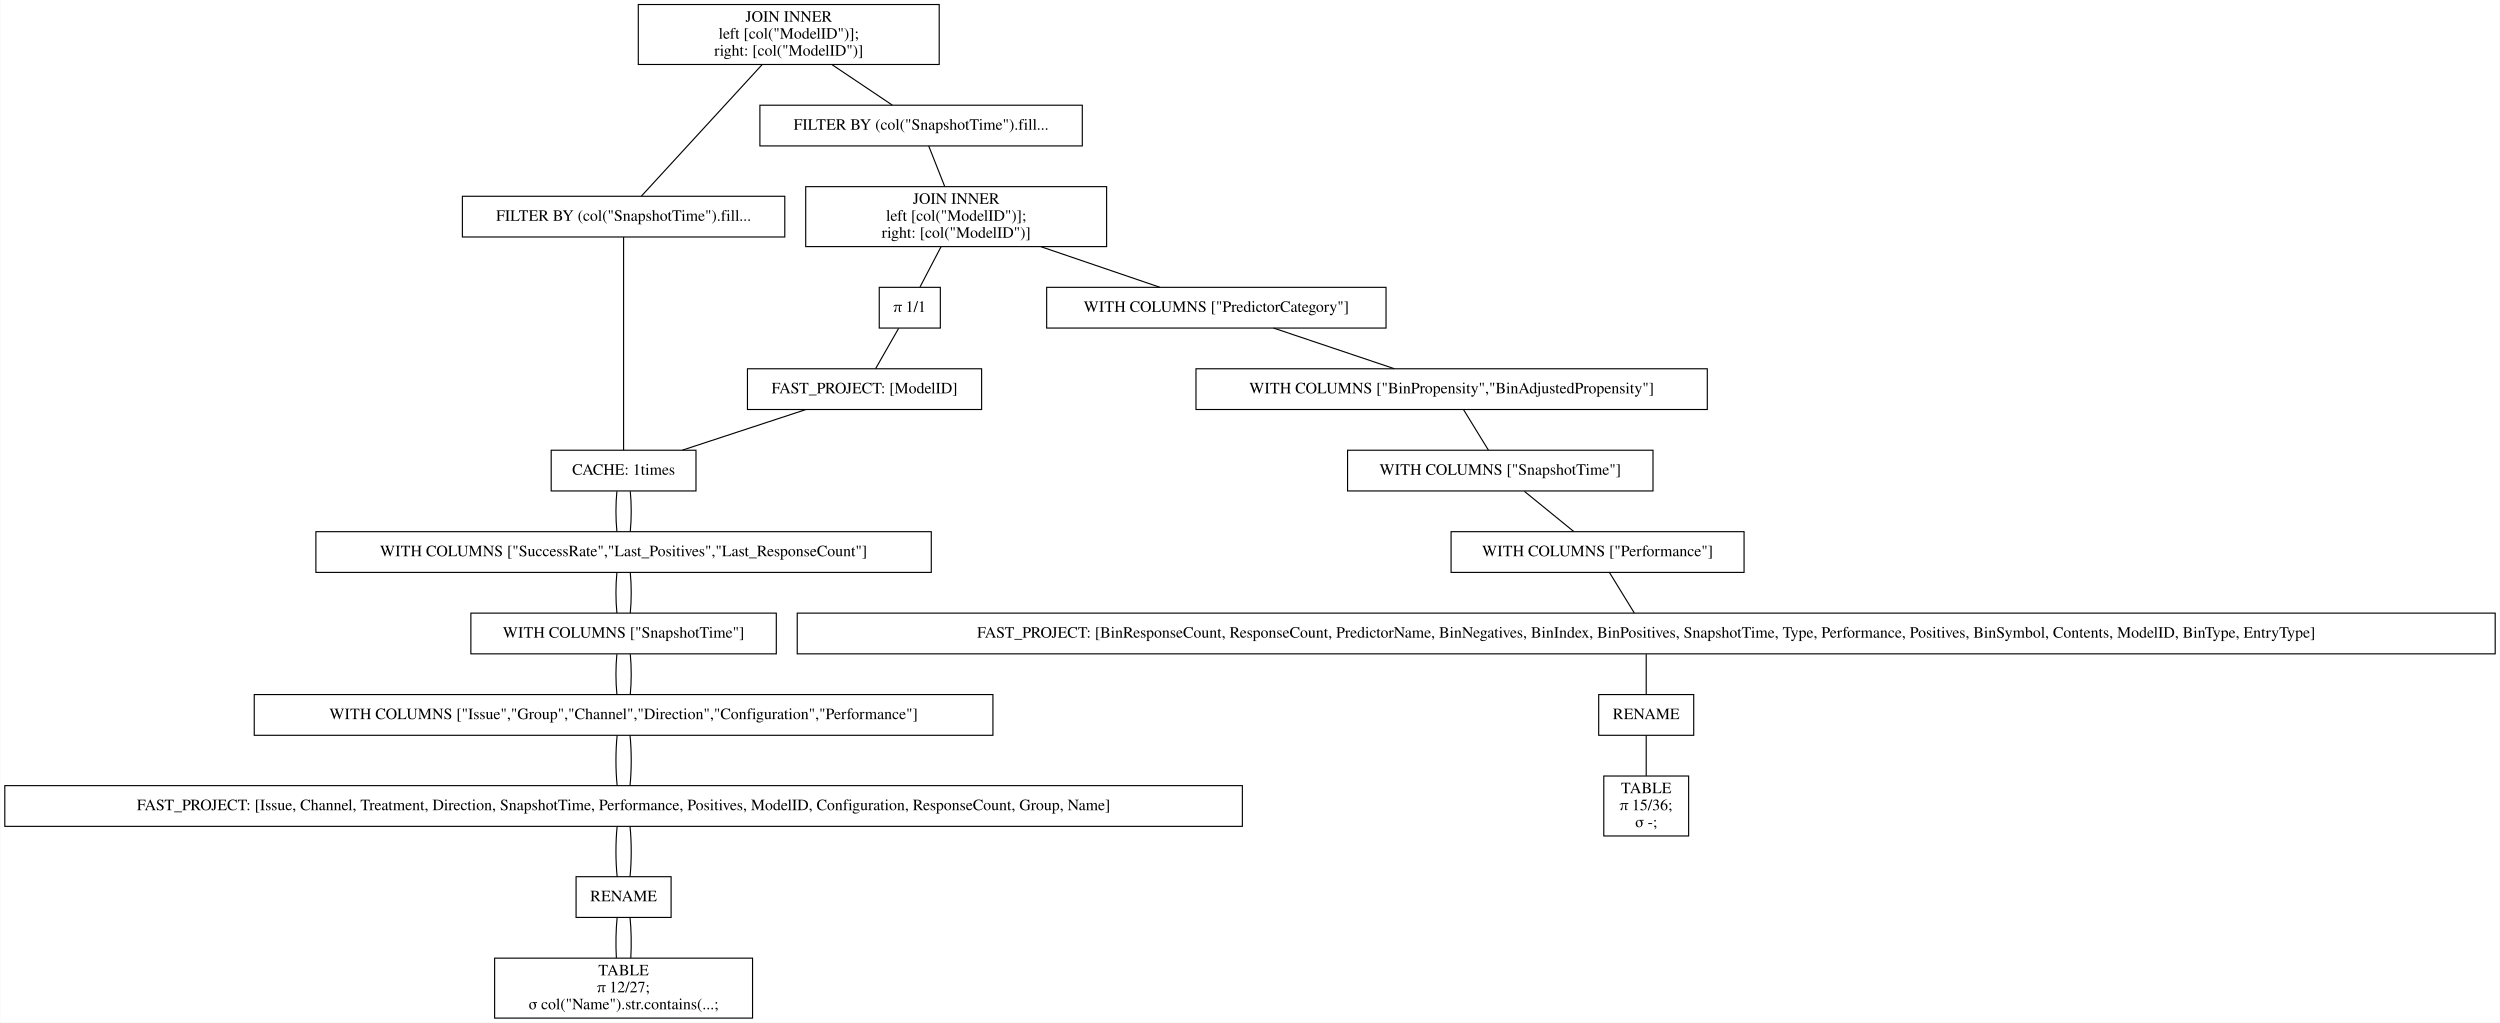
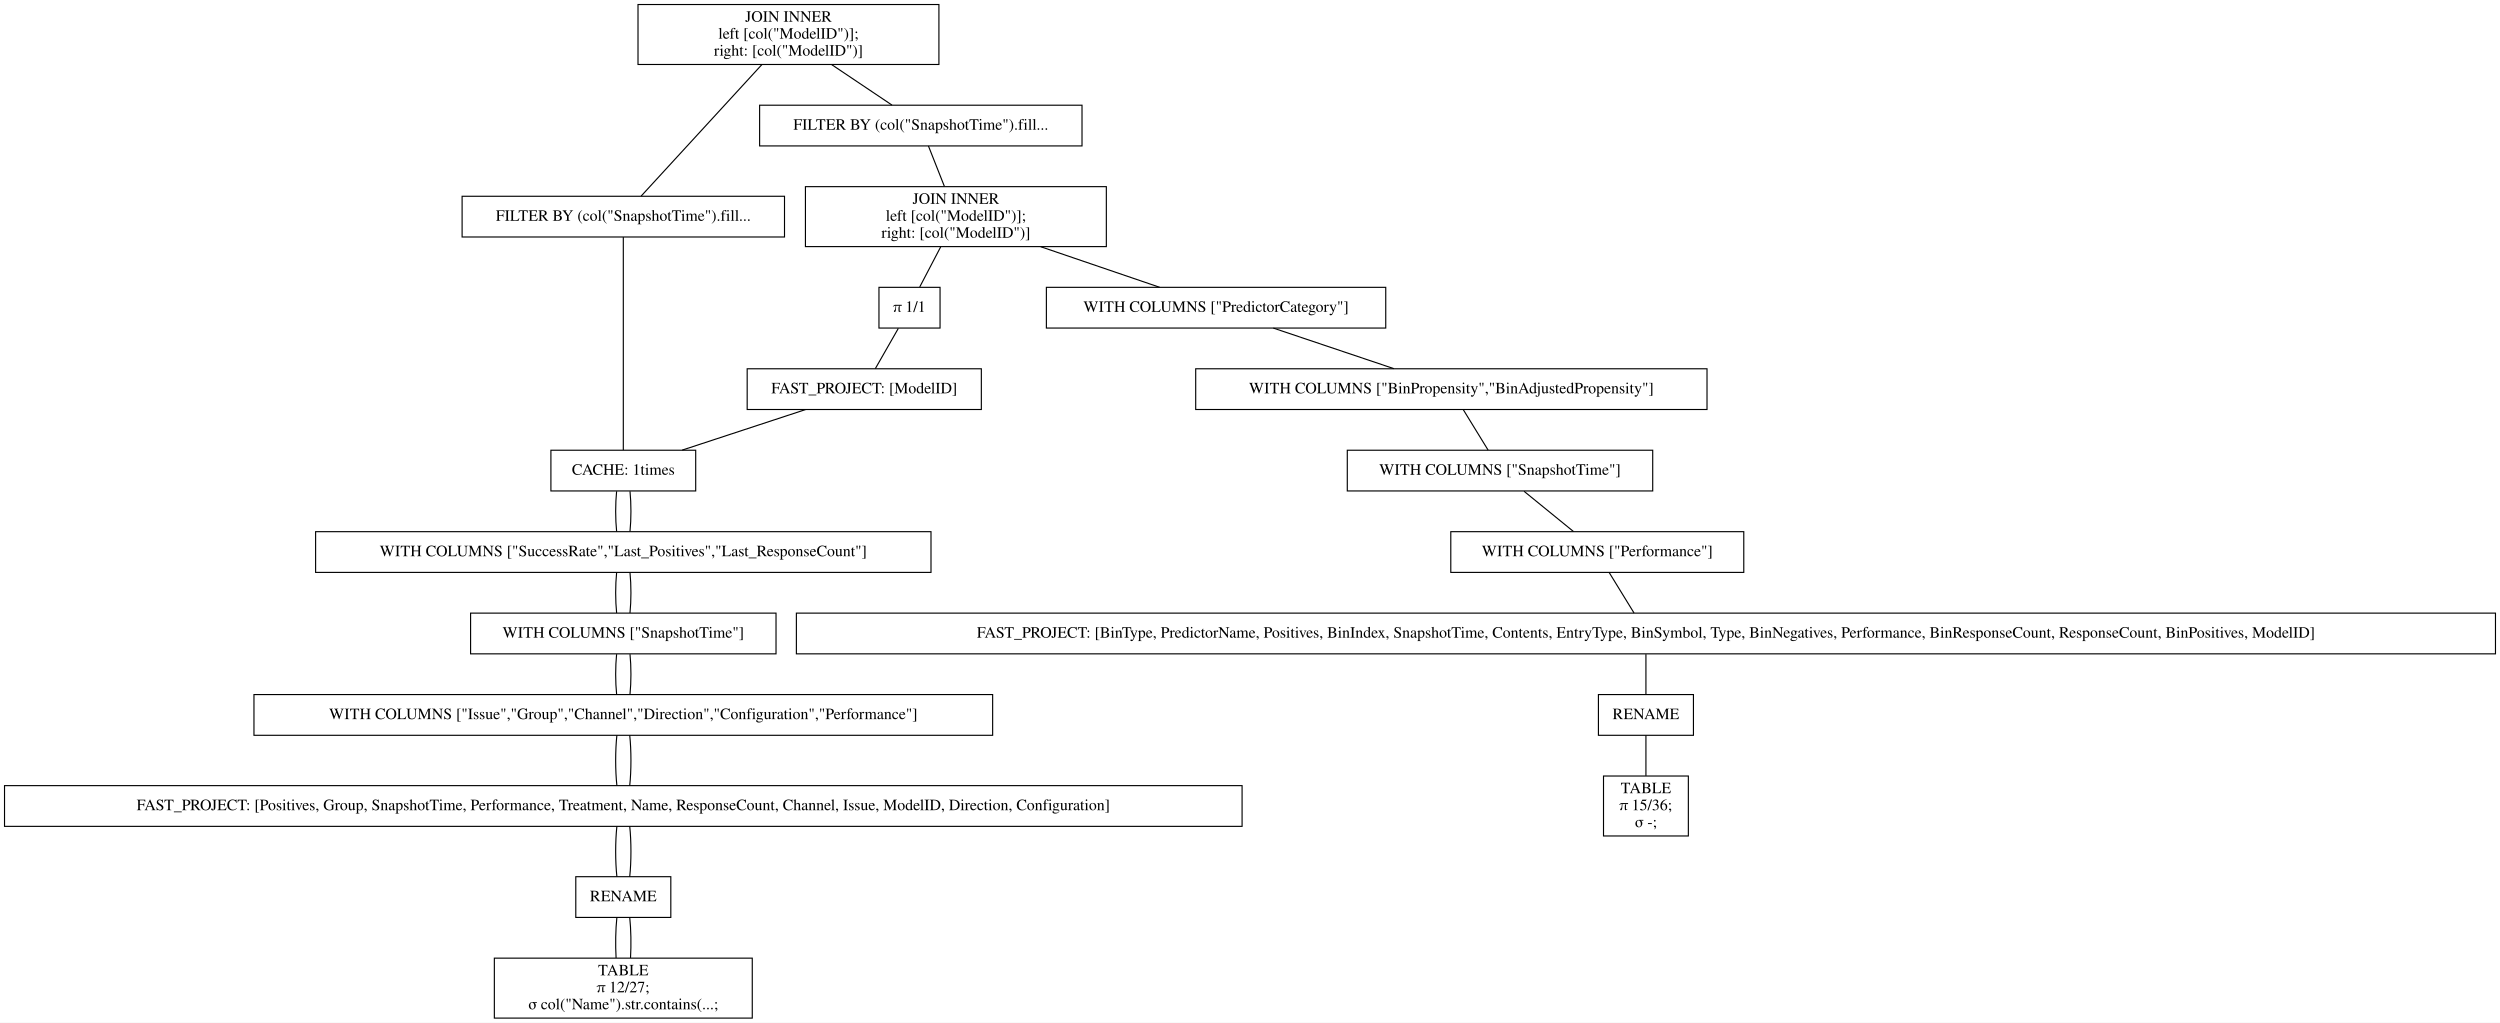
- <svg xmlns="http://www.w3.org/2000/svg" width="2210pt" height="904pt" viewBox="0.00 0.00 2209.50 904.00">
+ <svg xmlns="http://www.w3.org/2000/svg" width="2210pt" height="904pt" viewBox="0.00 0.00 2210.00 904.00">
  <g id="graph0" class="graph" transform="scale(1 1) rotate(0) translate(4 900)">
-     <polygon fill="white" stroke="transparent" points="-4,4 -4,-900 2205.5,-900 2205.5,4 -4,4" />
+     <polygon fill="white" stroke="transparent" points="-4,4 -4,-900 2206,-900 2206,4 -4,4" />
    <g id="node1" class="node">
      <polygon fill="none" stroke="black" points="826,-896 560,-896 560,-843 826,-843 826,-896" />
      <text text-anchor="middle" x="693" y="-880.8" font-family="Times,serif" font-size="14.00">JOIN INNER</text>
      <text text-anchor="middle" x="693" y="-865.8" font-family="Times,serif" font-size="14.00">                    left [col("ModelID")];</text>
      <text text-anchor="middle" x="693" y="-850.8" font-family="Times,serif" font-size="14.00">                    right: [col("ModelID")]</text>
    </g>
    <g id="node2" class="node">
      <polygon fill="none" stroke="black" points="689.5,-726.5 404.5,-726.5 404.5,-690.5 689.5,-690.5 689.5,-726.5" />
      <text text-anchor="middle" x="547" y="-704.8" font-family="Times,serif" font-size="14.00">FILTER BY (col("SnapshotTime").fill...</text>
    </g>
    <g id="edge1" class="edge">
      <path fill="none" stroke="black" d="M669.54,-842.95C639.56,-810.3 588.45,-754.65 562.75,-726.65" />
    </g>
    <g id="node10" class="node">
      <polygon fill="none" stroke="black" points="952.5,-807 667.5,-807 667.5,-771 952.5,-771 952.5,-807" />
      <text text-anchor="middle" x="810" y="-785.3" font-family="Times,serif" font-size="14.00">FILTER BY (col("SnapshotTime").fill...</text>
    </g>
    <g id="edge9" class="edge">
      <path fill="none" stroke="black" d="M731.31,-842.8C748.77,-831.08 768.97,-817.53 784.53,-807.09" />
    </g>
    <g id="node3" class="node">
      <polygon fill="none" stroke="black" points="611,-502 483,-502 483,-466 611,-466 611,-502" />
      <text text-anchor="middle" x="547" y="-480.3" font-family="Times,serif" font-size="14.00">CACHE: 1times</text>
    </g>
    <g id="edge2" class="edge">
      <path fill="none" stroke="black" d="M547,-690.41C547,-648.99 547,-543.62 547,-502.15" />
    </g>
    <g id="node4" class="node">
      <polygon fill="none" stroke="black" points="819,-430 275,-430 275,-394 819,-394 819,-430" />
      <text text-anchor="middle" x="547" y="-408.3" font-family="Times,serif" font-size="14.00">WITH COLUMNS ["SuccessRate","Last_Positives","Last_ResponseCount"]</text>
    </g>
    <g id="edge3" class="edge">
      <path fill="none" stroke="black" d="M541.08,-465.7C539.97,-454.85 539.97,-440.92 541.1,-430.1" />
    </g>
    <g id="edge21" class="edge">
      <path fill="none" stroke="black" d="M552.92,-465.7C554.03,-454.85 554.03,-440.92 552.9,-430.1" />
    </g>
    <g id="node5" class="node">
      <polygon fill="none" stroke="black" points="682,-358 412,-358 412,-322 682,-322 682,-358" />
      <text text-anchor="middle" x="547" y="-336.3" font-family="Times,serif" font-size="14.00">WITH COLUMNS ["SnapshotTime"]</text>
    </g>
    <g id="edge4" class="edge">
      <path fill="none" stroke="black" d="M541.08,-393.7C539.97,-382.85 539.97,-368.92 541.1,-358.1" />
    </g>
    <g id="edge22" class="edge">
      <path fill="none" stroke="black" d="M552.92,-393.7C554.03,-382.85 554.03,-368.92 552.9,-358.1" />
    </g>
    <g id="node6" class="node">
      <polygon fill="none" stroke="black" points="873.5,-286 220.5,-286 220.5,-250 873.5,-250 873.5,-286" />
      <text text-anchor="middle" x="547" y="-264.3" font-family="Times,serif" font-size="14.00">WITH COLUMNS ["Issue","Group","Channel","Direction","Configuration","Performance"]</text>
    </g>
    <g id="edge5" class="edge">
      <path fill="none" stroke="black" d="M541.08,-321.7C539.97,-310.85 539.97,-296.92 541.1,-286.1" />
    </g>
    <g id="edge23" class="edge">
      <path fill="none" stroke="black" d="M552.92,-321.7C554.03,-310.85 554.03,-296.92 552.9,-286.1" />
    </g>
    <g id="node7" class="node">
      <polygon fill="none" stroke="black" points="1094,-205.5 0,-205.5 0,-169.5 1094,-169.5 1094,-205.5" />
-       <text text-anchor="middle" x="547" y="-183.8" font-family="Times,serif" font-size="14.00">FAST_PROJECT: [Issue, Channel, Treatment, Direction, SnapshotTime, Performance, Positives, ModelID, Configuration, ResponseCount, Group, Name]</text>
+       <text text-anchor="middle" x="547" y="-183.8" font-family="Times,serif" font-size="14.00">FAST_PROJECT: [Positives, Group, SnapshotTime, Performance, Treatment, Name, ResponseCount, Channel, Issue, ModelID, Direction, Configuration]</text>
    </g>
    <g id="edge6" class="edge">
      <path fill="none" stroke="black" d="M541.32,-249.97C539.89,-236.8 539.89,-218.66 541.33,-205.5" />
    </g>
    <g id="edge24" class="edge">
      <path fill="none" stroke="black" d="M552.68,-249.97C554.11,-236.8 554.11,-218.66 552.67,-205.5" />
    </g>
    <g id="node8" class="node">
      <polygon fill="none" stroke="black" points="589,-125 505,-125 505,-89 589,-89 589,-125" />
      <text text-anchor="middle" x="547" y="-103.3" font-family="Times,serif" font-size="14.00">RENAME</text>
    </g>
    <g id="edge7" class="edge">
      <path fill="none" stroke="black" d="M541.32,-169.47C539.89,-156.3 539.89,-138.16 541.33,-125" />
    </g>
    <g id="edge25" class="edge">
      <path fill="none" stroke="black" d="M552.68,-169.47C554.11,-156.3 554.11,-138.16 552.67,-125" />
    </g>
    <g id="node9" class="node">
      <polygon fill="none" stroke="black" points="661,-53 433,-53 433,0 661,0 661,-53" />
      <text text-anchor="middle" x="547" y="-37.8" font-family="Times,serif" font-size="14.00">TABLE</text>
      <text text-anchor="middle" x="547" y="-22.8" font-family="Times,serif" font-size="14.00">π 12/27;</text>
      <text text-anchor="middle" x="547" y="-7.8" font-family="Times,serif" font-size="14.00">σ col("Name").str.contains(...;</text>
    </g>
    <g id="edge8" class="edge">
      <path fill="none" stroke="black" d="M541.32,-88.97C540.19,-78.51 539.95,-64.9 540.62,-53.16" />
    </g>
    <g id="edge26" class="edge">
      <path fill="none" stroke="black" d="M552.68,-88.97C553.81,-78.51 554.05,-64.9 553.38,-53.16" />
    </g>
    <g id="node11" class="node">
      <polygon fill="none" stroke="black" points="974,-735 708,-735 708,-682 974,-682 974,-735" />
      <text text-anchor="middle" x="841" y="-719.8" font-family="Times,serif" font-size="14.00">JOIN INNER</text>
      <text text-anchor="middle" x="841" y="-704.8" font-family="Times,serif" font-size="14.00">                    left [col("ModelID")];</text>
      <text text-anchor="middle" x="841" y="-689.8" font-family="Times,serif" font-size="14.00">                    right: [col("ModelID")]</text>
    </g>
    <g id="edge10" class="edge">
      <path fill="none" stroke="black" d="M816.73,-770.97C820.86,-760.51 826.23,-746.9 830.87,-735.16" />
    </g>
    <g id="node12" class="node">
      <polygon fill="none" stroke="black" points="1221,-646 921,-646 921,-610 1221,-610 1221,-646" />
      <text text-anchor="middle" x="1071" y="-624.3" font-family="Times,serif" font-size="14.00">WITH COLUMNS ["PredictorCategory"]</text>
    </g>
    <g id="edge11" class="edge">
      <path fill="none" stroke="black" d="M915.99,-681.9C950.47,-670.14 990.43,-656.5 1021.14,-646.02" />
    </g>
    <g id="node19" class="node">
      <polygon fill="none" stroke="black" points="827,-646 773,-646 773,-610 827,-610 827,-646" />
      <text text-anchor="middle" x="800" y="-624.3" font-family="Times,serif" font-size="14.00">π 1/1</text>
    </g>
    <g id="edge18" class="edge">
      <path fill="none" stroke="black" d="M827.58,-681.8C821.5,-670.17 814.49,-656.74 809.05,-646.33" />
    </g>
    <g id="node13" class="node">
      <polygon fill="none" stroke="black" points="1505,-574 1053,-574 1053,-538 1505,-538 1505,-574" />
      <text text-anchor="middle" x="1279" y="-552.3" font-family="Times,serif" font-size="14.00">WITH COLUMNS ["BinPropensity","BinAdjustedPropensity"]</text>
    </g>
    <g id="edge12" class="edge">
      <path fill="none" stroke="black" d="M1121.62,-609.97C1153.96,-599.08 1195.76,-585.01 1228.16,-574.11" />
    </g>
    <g id="node14" class="node">
      <polygon fill="none" stroke="black" points="1457,-502 1187,-502 1187,-466 1457,-466 1457,-502" />
      <text text-anchor="middle" x="1322" y="-480.3" font-family="Times,serif" font-size="14.00">WITH COLUMNS ["SnapshotTime"]</text>
    </g>
    <g id="edge13" class="edge">
      <path fill="none" stroke="black" d="M1289.63,-537.7C1296.29,-526.85 1304.85,-512.92 1311.49,-502.1" />
    </g>
    <g id="node15" class="node">
      <polygon fill="none" stroke="black" points="1537.5,-430 1278.5,-430 1278.5,-394 1537.5,-394 1537.5,-430" />
      <text text-anchor="middle" x="1408" y="-408.3" font-family="Times,serif" font-size="14.00">WITH COLUMNS ["Performance"]</text>
    </g>
    <g id="edge14" class="edge">
      <path fill="none" stroke="black" d="M1343.26,-465.7C1356.59,-454.85 1373.7,-440.92 1386.99,-430.1" />
    </g>
    <g id="node16" class="node">
-       <polygon fill="none" stroke="black" points="2201.5,-358 700.5,-358 700.5,-322 2201.5,-322 2201.5,-358" />
-       <text text-anchor="middle" x="1451" y="-336.3" font-family="Times,serif" font-size="14.00">FAST_PROJECT: [BinResponseCount, ResponseCount, PredictorName, BinNegatives, BinIndex, BinPositives, SnapshotTime, Type, Performance, Positives, BinSymbol, Contents, ModelID, BinType, EntryType]</text>
+       <polygon fill="none" stroke="black" points="2202,-358 700,-358 700,-322 2202,-322 2202,-358" />
+       <text text-anchor="middle" x="1451" y="-336.3" font-family="Times,serif" font-size="14.00">FAST_PROJECT: [BinType, PredictorName, Positives, BinIndex, SnapshotTime, Contents, EntryType, BinSymbol, Type, BinNegatives, Performance, BinResponseCount, ResponseCount, BinPositives, ModelID]</text>
    </g>
    <g id="edge15" class="edge">
      <path fill="none" stroke="black" d="M1418.63,-393.7C1425.29,-382.85 1433.85,-368.92 1440.49,-358.1" />
    </g>
    <g id="node17" class="node">
      <polygon fill="none" stroke="black" points="1493,-286 1409,-286 1409,-250 1493,-250 1493,-286" />
      <text text-anchor="middle" x="1451" y="-264.3" font-family="Times,serif" font-size="14.00">RENAME</text>
    </g>
    <g id="edge16" class="edge">
      <path fill="none" stroke="black" d="M1451,-321.7C1451,-310.85 1451,-296.92 1451,-286.1" />
    </g>
    <g id="node18" class="node">
      <polygon fill="none" stroke="black" points="1488.5,-214 1413.5,-214 1413.5,-161 1488.5,-161 1488.5,-214" />
      <text text-anchor="middle" x="1451" y="-198.8" font-family="Times,serif" font-size="14.00">TABLE</text>
      <text text-anchor="middle" x="1451" y="-183.8" font-family="Times,serif" font-size="14.00">π 15/36;</text>
      <text text-anchor="middle" x="1451" y="-168.8" font-family="Times,serif" font-size="14.00">σ -;</text>
    </g>
    <g id="edge17" class="edge">
      <path fill="none" stroke="black" d="M1451,-249.97C1451,-239.51 1451,-225.9 1451,-214.16" />
    </g>
    <g id="node20" class="node">
      <polygon fill="none" stroke="black" points="863.5,-574 656.5,-574 656.5,-538 863.5,-538 863.5,-574" />
      <text text-anchor="middle" x="760" y="-552.3" font-family="Times,serif" font-size="14.00">FAST_PROJECT: [ModelID]</text>
    </g>
    <g id="edge19" class="edge">
      <path fill="none" stroke="black" d="M790.11,-609.7C783.91,-598.85 775.95,-584.92 769.77,-574.1" />
    </g>
    <g id="edge20" class="edge">
      <path fill="none" stroke="black" d="M708.17,-537.97C675.04,-527.08 632.24,-513.01 599.07,-502.11" />
    </g>
  </g>
</svg>
